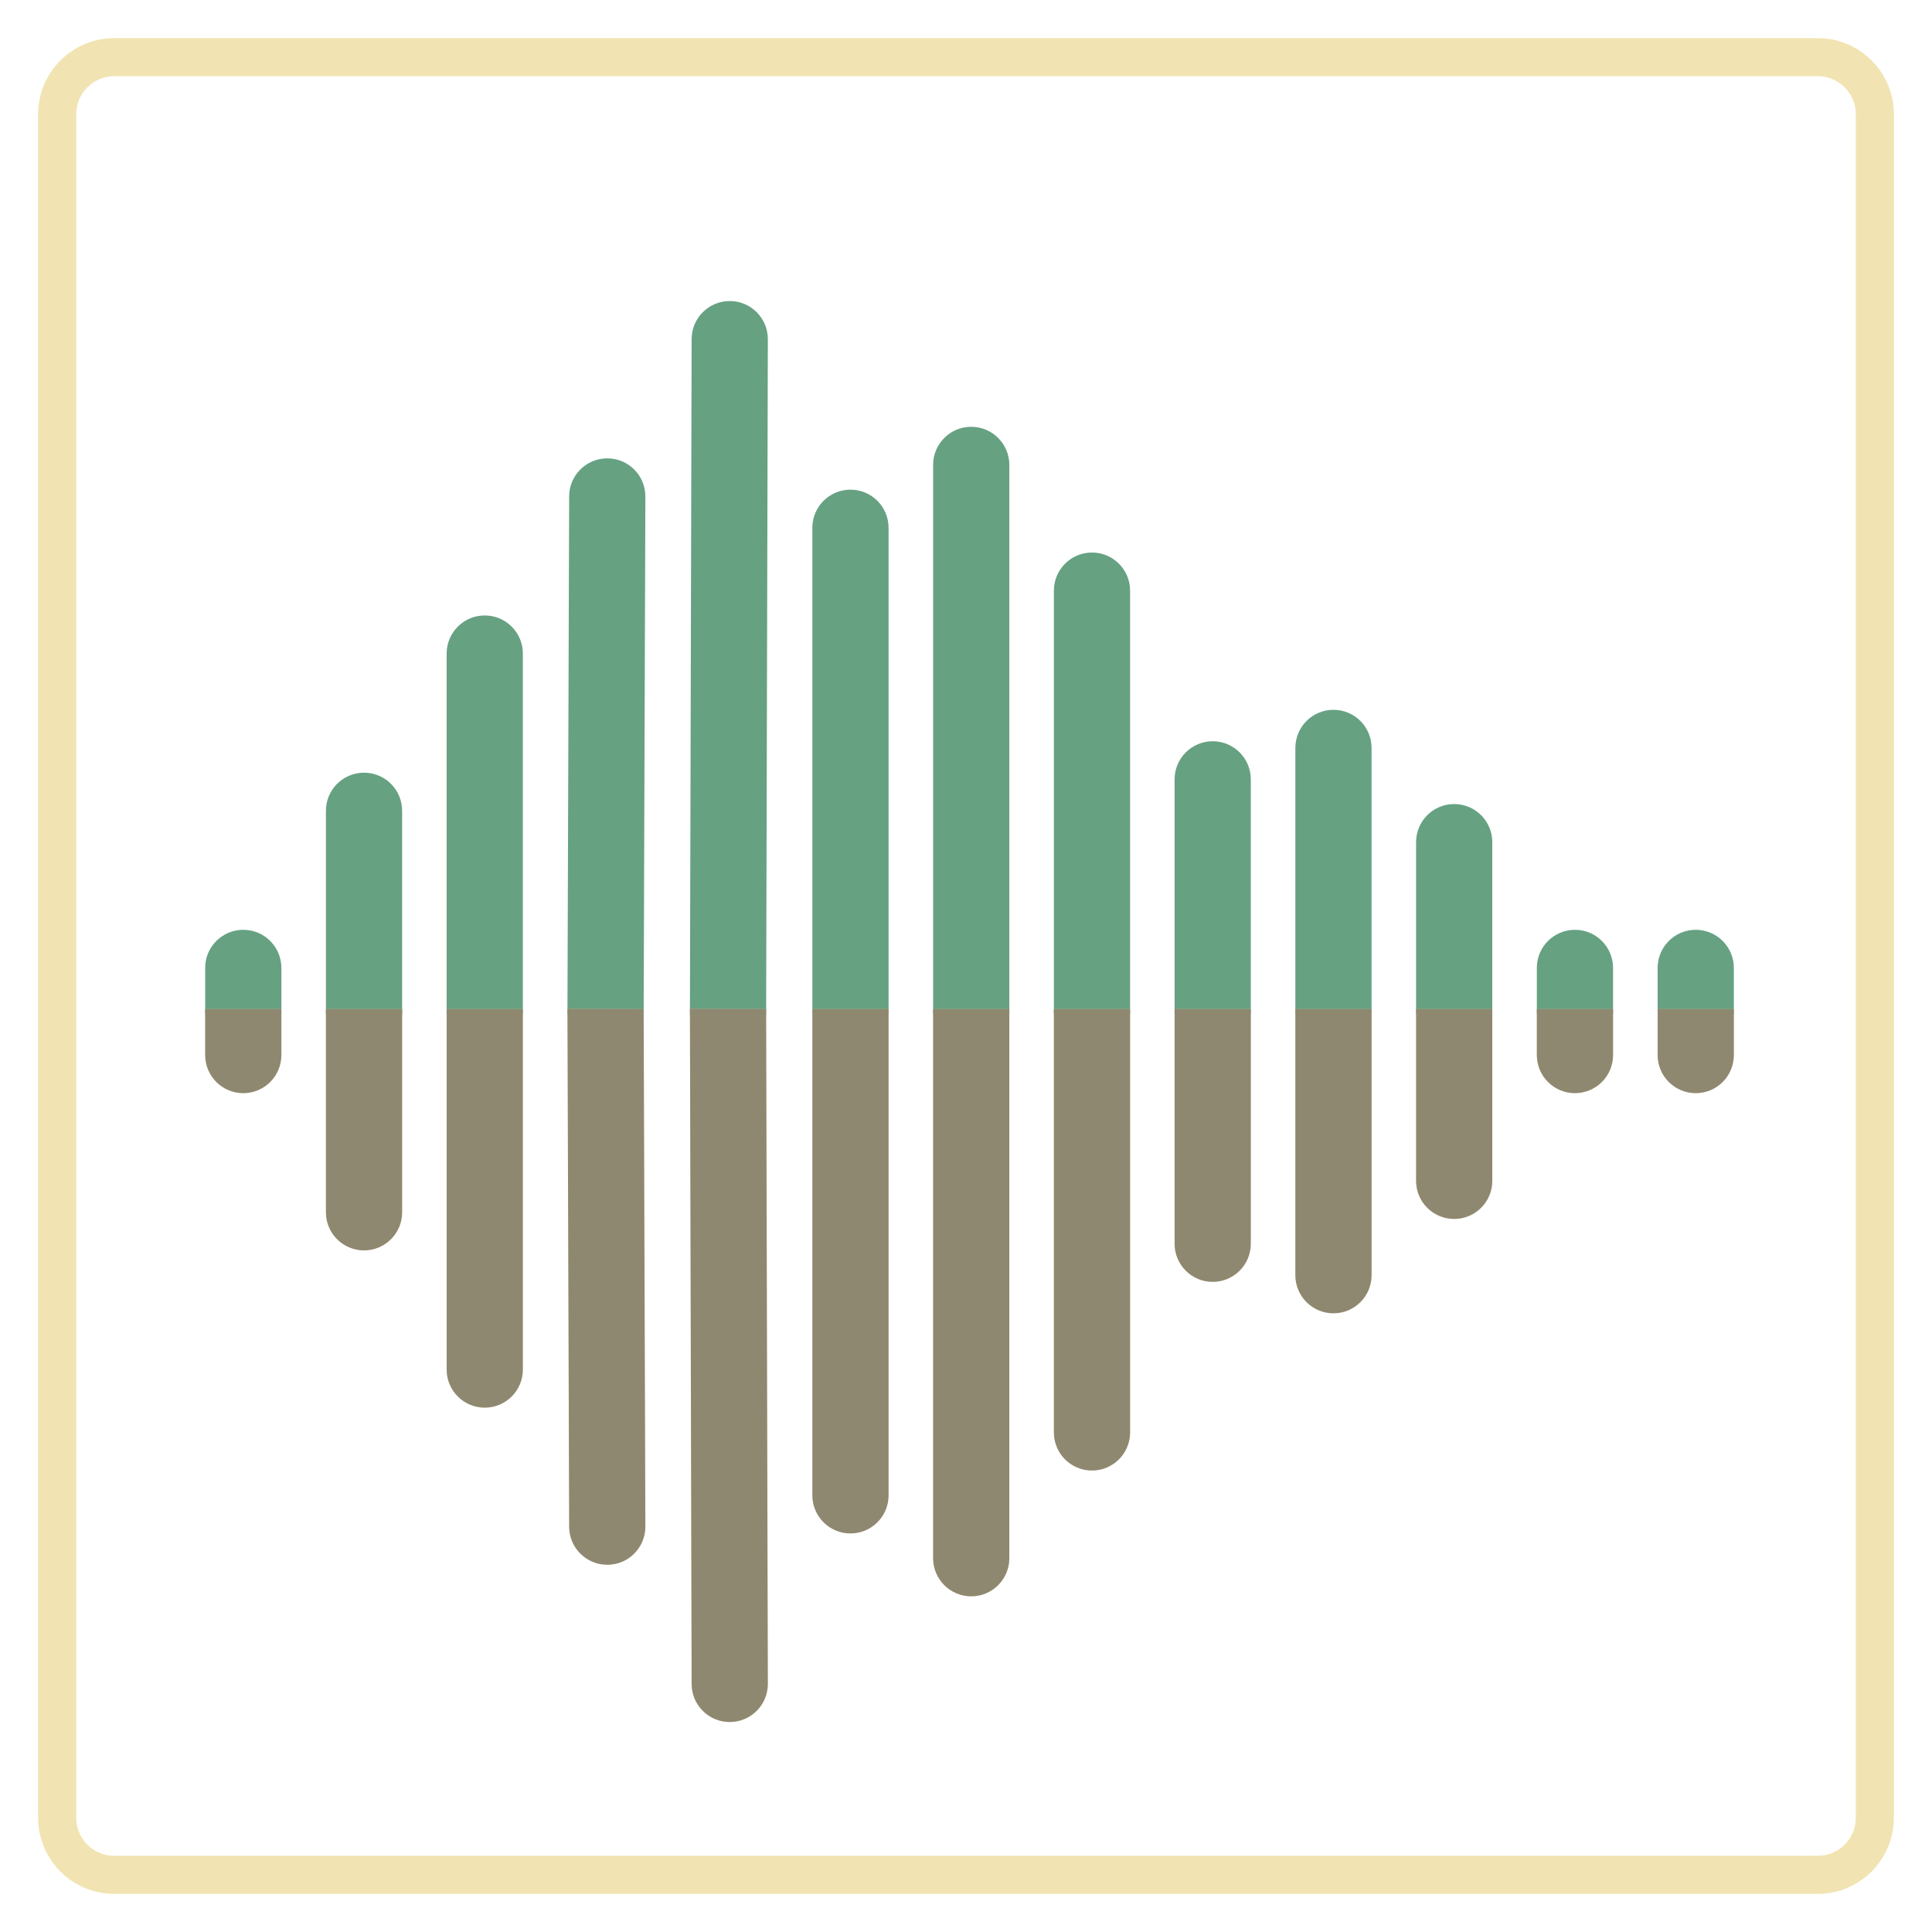
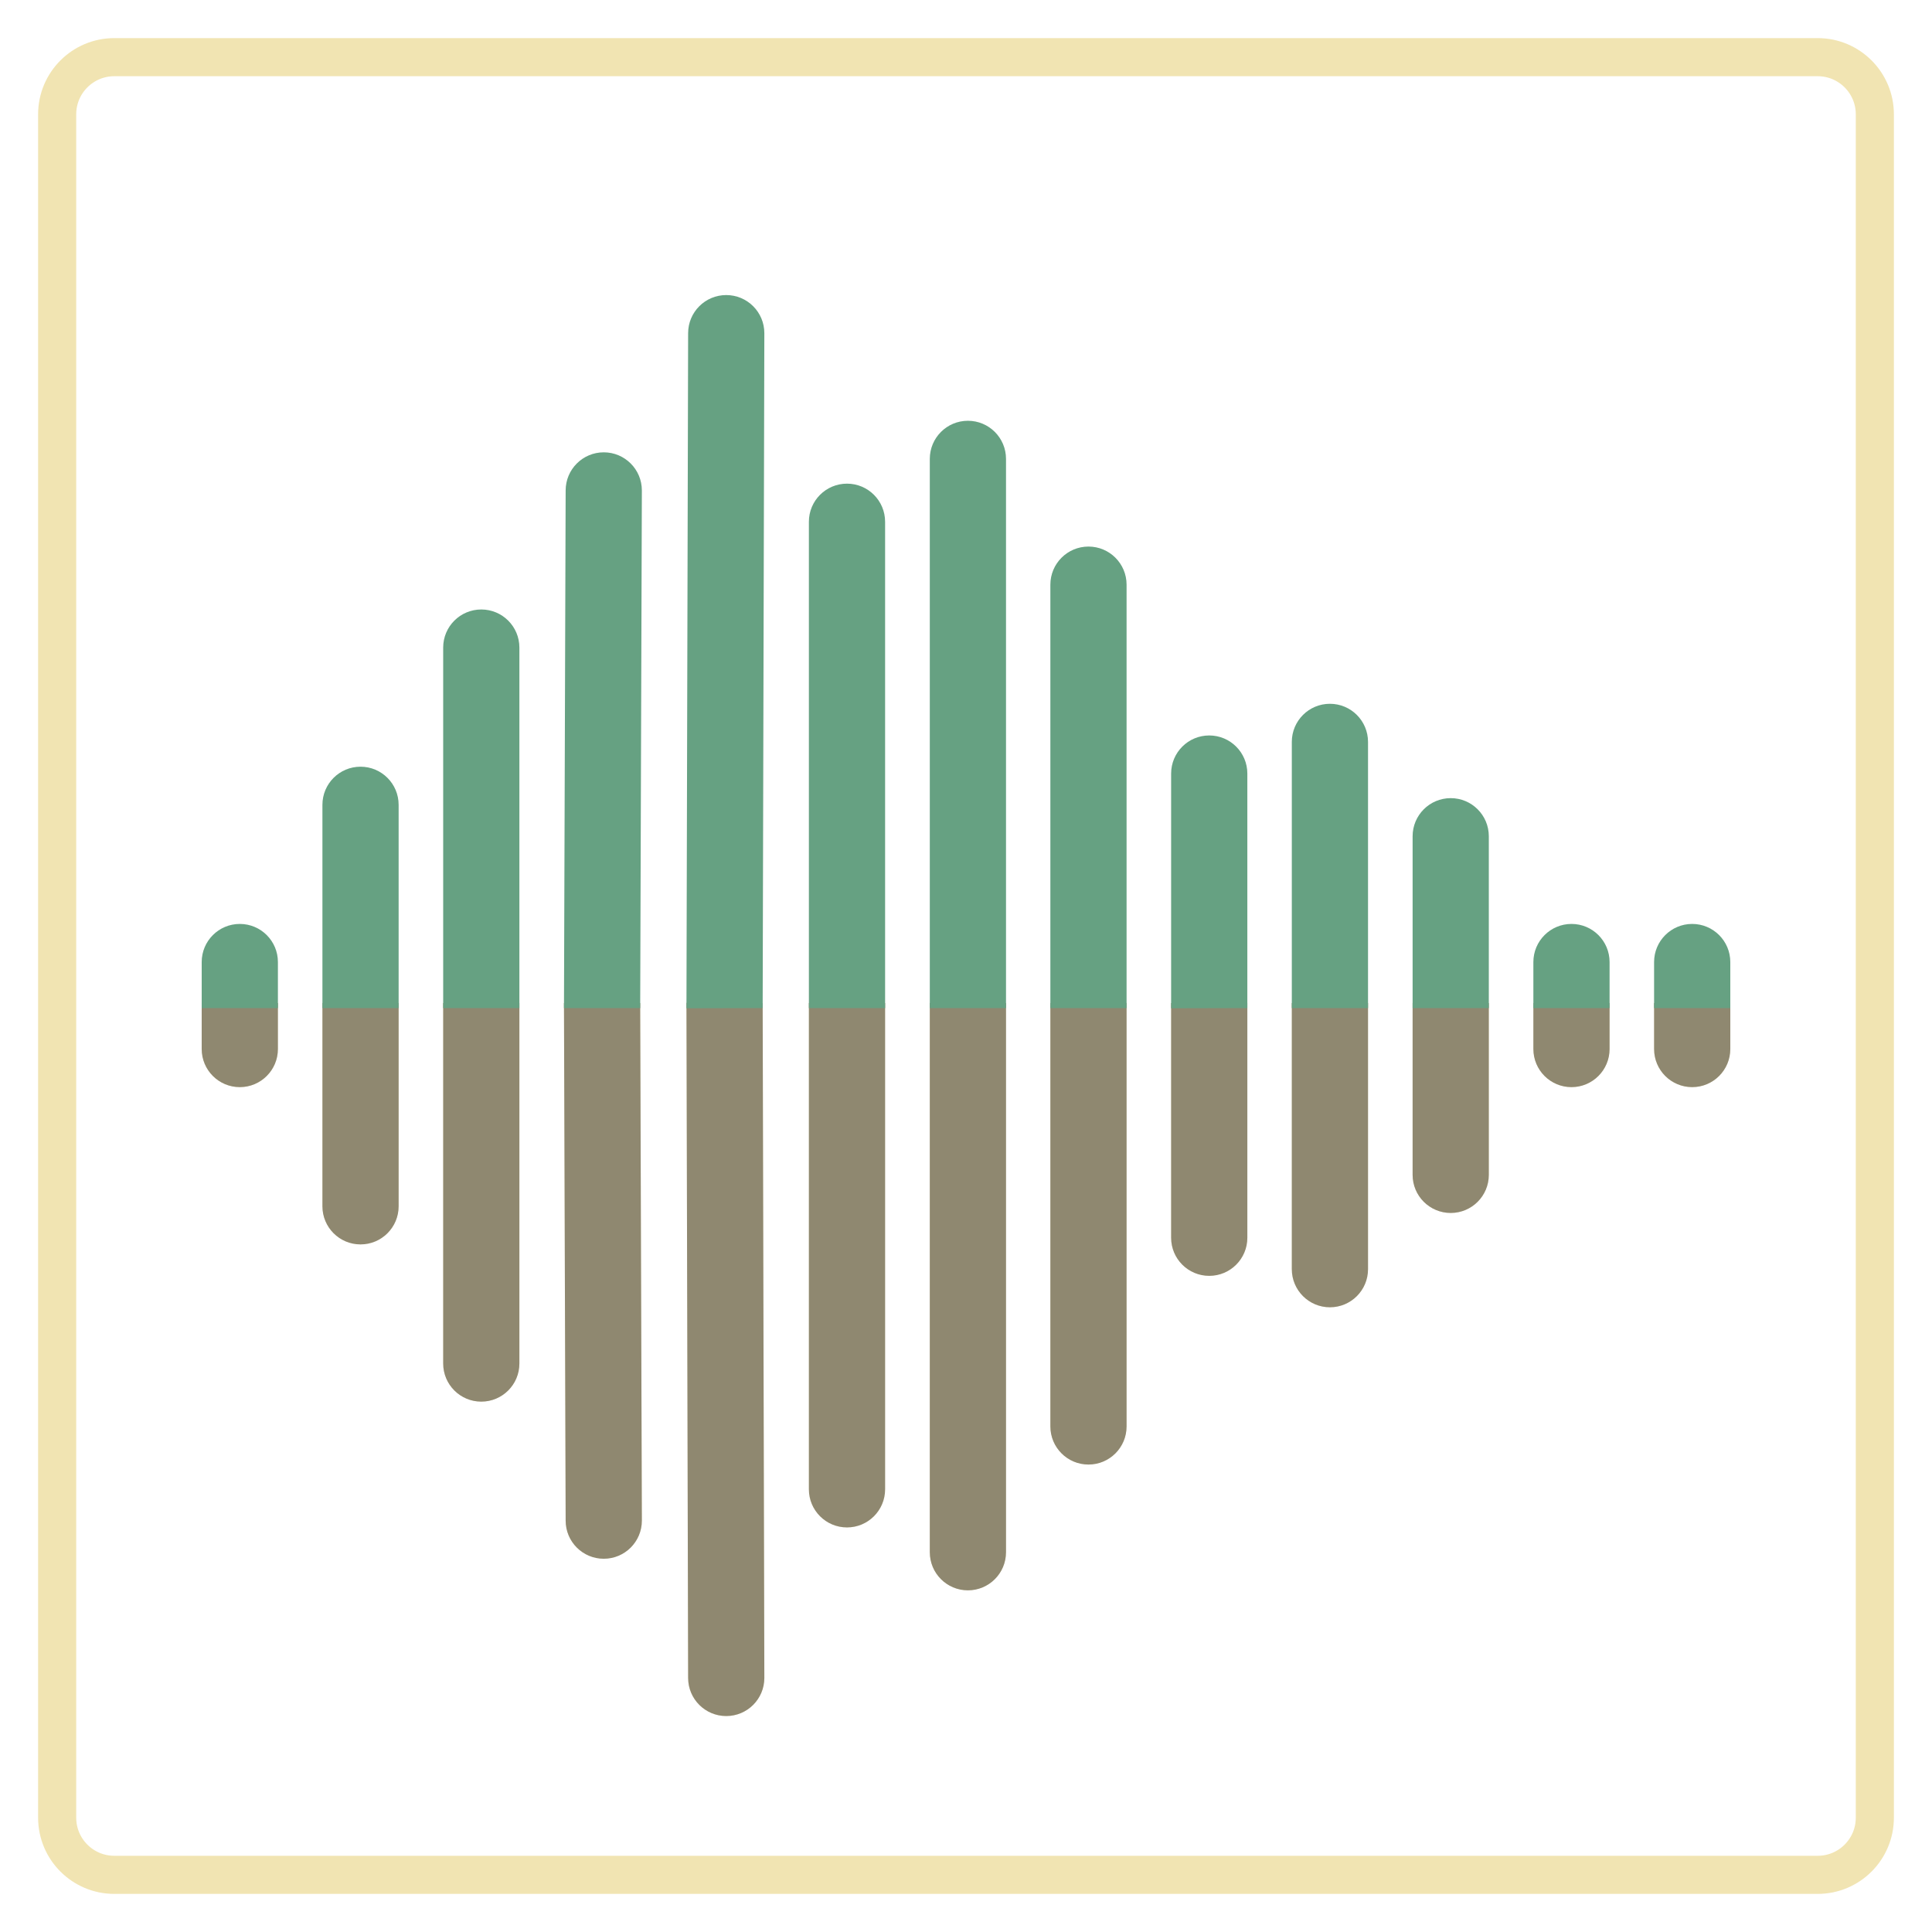
<svg xmlns="http://www.w3.org/2000/svg" id="Layer_1" data-name="Layer 1" viewBox="0 0 507 507">
  <defs>
-     <style>.cls-1{fill:none;stroke:#f1e4b2;stroke-miterlimit:10;stroke-width:10px;}.cls-2{fill:#66a182;}.cls-3{fill:#f1e4b2;}.cls-4{fill:#2d2c2d;opacity:0.5;}</style>
+     <style>.cls-1{fill:none;stroke:#f1e4b2;stroke-miterlimit:10;stroke-width:10px;}.cls-2{fill:#f1e4b2;}.cls-3{fill:#2d2c2d;opacity:0.5;}.cls-4{fill:#66a182;}</style>
  </defs>
  <rect class="cls-1" x="15" y="15" width="477" height="477" rx="15" ry="15" />
-   <path class="cls-2" d="M359.93,266.11V196.27a10,10,0,0,0-20,0v69.84Z" />
-   <path class="cls-2" d="M391.61,266.11V221a10,10,0,1,0-20,0v45.08Z" />
-   <path class="cls-2" d="M328.24,266.11V204.52a10,10,0,1,0-20,0v61.59Z" />
-   <path class="cls-2" d="M455,266.11V254a10,10,0,1,0-20,0v12.07Z" />
-   <path class="cls-2" d="M296.56,266.11V155a10,10,0,0,0-20,0V266.11Z" />
-   <path class="cls-2" d="M423.3,266.11V254a10,10,0,0,0-20,0v12.07Z" />
-   <path class="cls-2" d="M105.53,266.11V212.77a10,10,0,0,0-20,0v53.34Z" />
-   <path class="cls-2" d="M137.21,266.11v-94.6a10,10,0,0,0-20,0v94.6Z" />
-   <path class="cls-2" d="M73.84,266.11V254a10,10,0,0,0-20,0v12.07Z" />
-   <path class="cls-2" d="M168.91,266.11l.45-135.83a10,10,0,0,0-10-10h0a10,10,0,0,0-10,10l-.45,135.9Z" />
-   <path class="cls-2" d="M201.05,266.11,201.5,89a10,10,0,0,0-10-10h0a10,10,0,0,0-10,10l-.45,177.15Z" />
-   <path class="cls-2" d="M233.18,266.11V138.5a10,10,0,0,0-20,0V266.11Z" />
-   <path class="cls-2" d="M264.87,266.11V122a10,10,0,0,0-20,0V266.11Z" />
-   <path class="cls-3" d="M359.93,264.8v69.84a10,10,0,0,1-20,0V264.8Z" />
-   <path class="cls-4" d="M359.93,264.8v69.84a10,10,0,0,1-20,0V264.8Z" />
-   <path class="cls-3" d="M391.61,264.8v45.08a10,10,0,0,1-20,0V264.8Z" />
-   <path class="cls-4" d="M391.61,264.8v45.08a10,10,0,0,1-20,0V264.8Z" />
-   <path class="cls-3" d="M328.24,264.8v61.59a10,10,0,0,1-20,0V264.8Z" />
-   <path class="cls-4" d="M328.24,264.8v61.59a10,10,0,0,1-20,0V264.8Z" />
-   <path class="cls-3" d="M455,264.8v12.07a10,10,0,0,1-20,0V264.8Z" />
-   <path class="cls-4" d="M455,264.8v12.07a10,10,0,0,1-20,0V264.8Z" />
-   <path class="cls-3" d="M296.56,264.8V375.9a10,10,0,0,1-20,0V264.8Z" />
-   <path class="cls-4" d="M296.56,264.8V375.9a10,10,0,0,1-20,0V264.8Z" />
-   <path class="cls-3" d="M423.3,264.8v12.07a10,10,0,0,1-20,0V264.8Z" />
-   <path class="cls-4" d="M423.3,264.8v12.07a10,10,0,0,1-20,0V264.8Z" />
-   <path class="cls-3" d="M105.53,264.8v53.33a10,10,0,0,1-20,0V264.8Z" />
-   <path class="cls-4" d="M105.53,264.8v53.33a10,10,0,0,1-20,0V264.8Z" />
-   <path class="cls-3" d="M137.21,264.8v94.6a10,10,0,0,1-20,0V264.8Z" />
-   <path class="cls-4" d="M137.21,264.8v94.6a10,10,0,0,1-20,0V264.8Z" />
-   <path class="cls-3" d="M73.84,264.8v12.07a10,10,0,0,1-20,0V264.8Z" />
-   <path class="cls-4" d="M73.84,264.8v12.07a10,10,0,0,1-20,0V264.8Z" />
-   <path class="cls-3" d="M168.91,264.8l.45,135.83a10,10,0,0,1-10,10h0a10,10,0,0,1-10-10l-.45-135.89Z" />
-   <path class="cls-4" d="M168.91,264.8l.45,135.83a10,10,0,0,1-10,10h0a10,10,0,0,1-10-10l-.45-135.89Z" />
-   <path class="cls-3" d="M201.05,264.8l.45,177.1a10,10,0,0,1-10,10h0a10,10,0,0,1-10-10l-.45-177.15Z" />
-   <path class="cls-4" d="M201.05,264.8l.45,177.1a10,10,0,0,1-10,10h0a10,10,0,0,1-10-10l-.45-177.15Z" />
-   <path class="cls-3" d="M233.18,264.8V392.41a10,10,0,0,1-20,0V264.8Z" />
-   <path class="cls-4" d="M233.18,264.8V392.41a10,10,0,0,1-20,0V264.8Z" />
-   <path class="cls-3" d="M264.87,264.8V408.91a10,10,0,0,1-20,0V264.8Z" />
-   <path class="cls-4" d="M264.87,264.8V408.91a10,10,0,0,1-20,0V264.8Z" />
+   <path class="cls-2" d="M359,263.22v69.84a10,10,0,0,1-20,0V263.22Z" />
+   <path class="cls-3" d="M359,263.22v69.84a10,10,0,0,1-20,0V263.22Z" />
+   <path class="cls-2" d="M390.7,263.22v45.09a10,10,0,0,1-20,0V263.22Z" />
+   <path class="cls-3" d="M390.7,263.22v45.09a10,10,0,0,1-20,0V263.22Z" />
+   <path class="cls-2" d="M327.33,263.22v61.59a10,10,0,0,1-20,0V263.22Z" />
+   <path class="cls-3" d="M327.33,263.22v61.59a10,10,0,0,1-20,0V263.22Z" />
+   <path class="cls-2" d="M454.07,263.22v12.07a10,10,0,0,1-20,0V263.22Z" />
+   <path class="cls-3" d="M454.07,263.22v12.07a10,10,0,0,1-20,0V263.22Z" />
+   <path class="cls-2" d="M295.64,263.22V374.33a10,10,0,1,1-20,0V263.22Z" />
+   <path class="cls-3" d="M295.64,263.22V374.33a10,10,0,1,1-20,0V263.22Z" />
+   <path class="cls-2" d="M422.39,263.22v12.07a10,10,0,1,1-20,0V263.22Z" />
+   <path class="cls-3" d="M422.39,263.22v12.07a10,10,0,1,1-20,0V263.22Z" />
+   <path class="cls-2" d="M104.61,263.22v53.34a10,10,0,0,1-20,0V263.22Z" />
+   <path class="cls-3" d="M104.61,263.22v53.34a10,10,0,0,1-20,0V263.22Z" />
+   <path class="cls-2" d="M136.3,263.22v94.6a10,10,0,0,1-20,0v-94.6Z" />
+   <path class="cls-3" d="M136.3,263.22v94.6a10,10,0,0,1-20,0v-94.6Z" />
+   <path class="cls-2" d="M72.93,263.22v12.07a10,10,0,0,1-20,0V263.22Z" />
+   <path class="cls-3" d="M72.93,263.22v12.07a10,10,0,0,1-20,0V263.22Z" />
+   <path class="cls-2" d="M168,263.22l.44,135.83a10,10,0,0,1-10,10h0a10,10,0,0,1-10-10L148,263.22Z" />
+   <path class="cls-3" d="M168,263.22l.44,135.83a10,10,0,0,1-10,10h0a10,10,0,0,1-10-10L148,263.22Z" />
+   <path class="cls-2" d="M200.14,263.22l.44,177.11a10,10,0,0,1-10,10h0a10,10,0,0,1-10-10l-.44-177.16Z" />
+   <path class="cls-3" d="M200.14,263.22l.44,177.11a10,10,0,0,1-10,10h0a10,10,0,0,1-10-10l-.44-177.16Z" />
+   <path class="cls-2" d="M232.27,263.22V390.83a10,10,0,0,1-20,0V263.22Z" />
+   <path class="cls-3" d="M232.27,263.22V390.83a10,10,0,0,1-20,0V263.22Z" />
+   <path class="cls-2" d="M264,263.22V407.34a10,10,0,1,1-20,0V263.22Z" />
+   <path class="cls-3" d="M264,263.22V407.34a10,10,0,1,1-20,0V263.22Z" />
+   <path class="cls-4" d="M359,264.54V194.69a10,10,0,0,0-20,0v69.85Z" />
+   <path class="cls-4" d="M390.7,264.54V219.45a10,10,0,0,0-20,0v45.09Z" />
+   <path class="cls-4" d="M327.33,264.54V203a10,10,0,0,0-20,0v61.59Z" />
+   <path class="cls-4" d="M454.07,264.54V252.46a10,10,0,1,0-20,0v12.08Z" />
+   <path class="cls-4" d="M295.64,264.54V153.43a10,10,0,0,0-20,0V264.54Z" />
+   <path class="cls-4" d="M422.39,264.54V252.46a10,10,0,0,0-20,0v12.08Z" />
+   <path class="cls-4" d="M104.61,264.54V211.2a10,10,0,0,0-20,0v53.34Z" />
+   <path class="cls-4" d="M136.3,264.54v-94.6a10,10,0,0,0-20,0v94.6Z" />
+   <path class="cls-4" d="M72.93,264.54V252.46a10,10,0,0,0-20,0v12.08Z" />
+   <path class="cls-4" d="M168,264.54l.44-135.84a10,10,0,0,0-10-10h0a10,10,0,0,0-10,10L148,264.54Z" />
+   <path class="cls-4" d="M200.14,264.54l.44-177.11a10,10,0,0,0-10-10h0a10,10,0,0,0-10,10l-.44,177.16Z" />
+   <path class="cls-4" d="M232.27,264.54V136.92a10,10,0,0,0-20,0V264.54Z" />
+   <path class="cls-4" d="M264,264.54V120.42a10,10,0,1,0-20,0V264.54Z" />
</svg>
